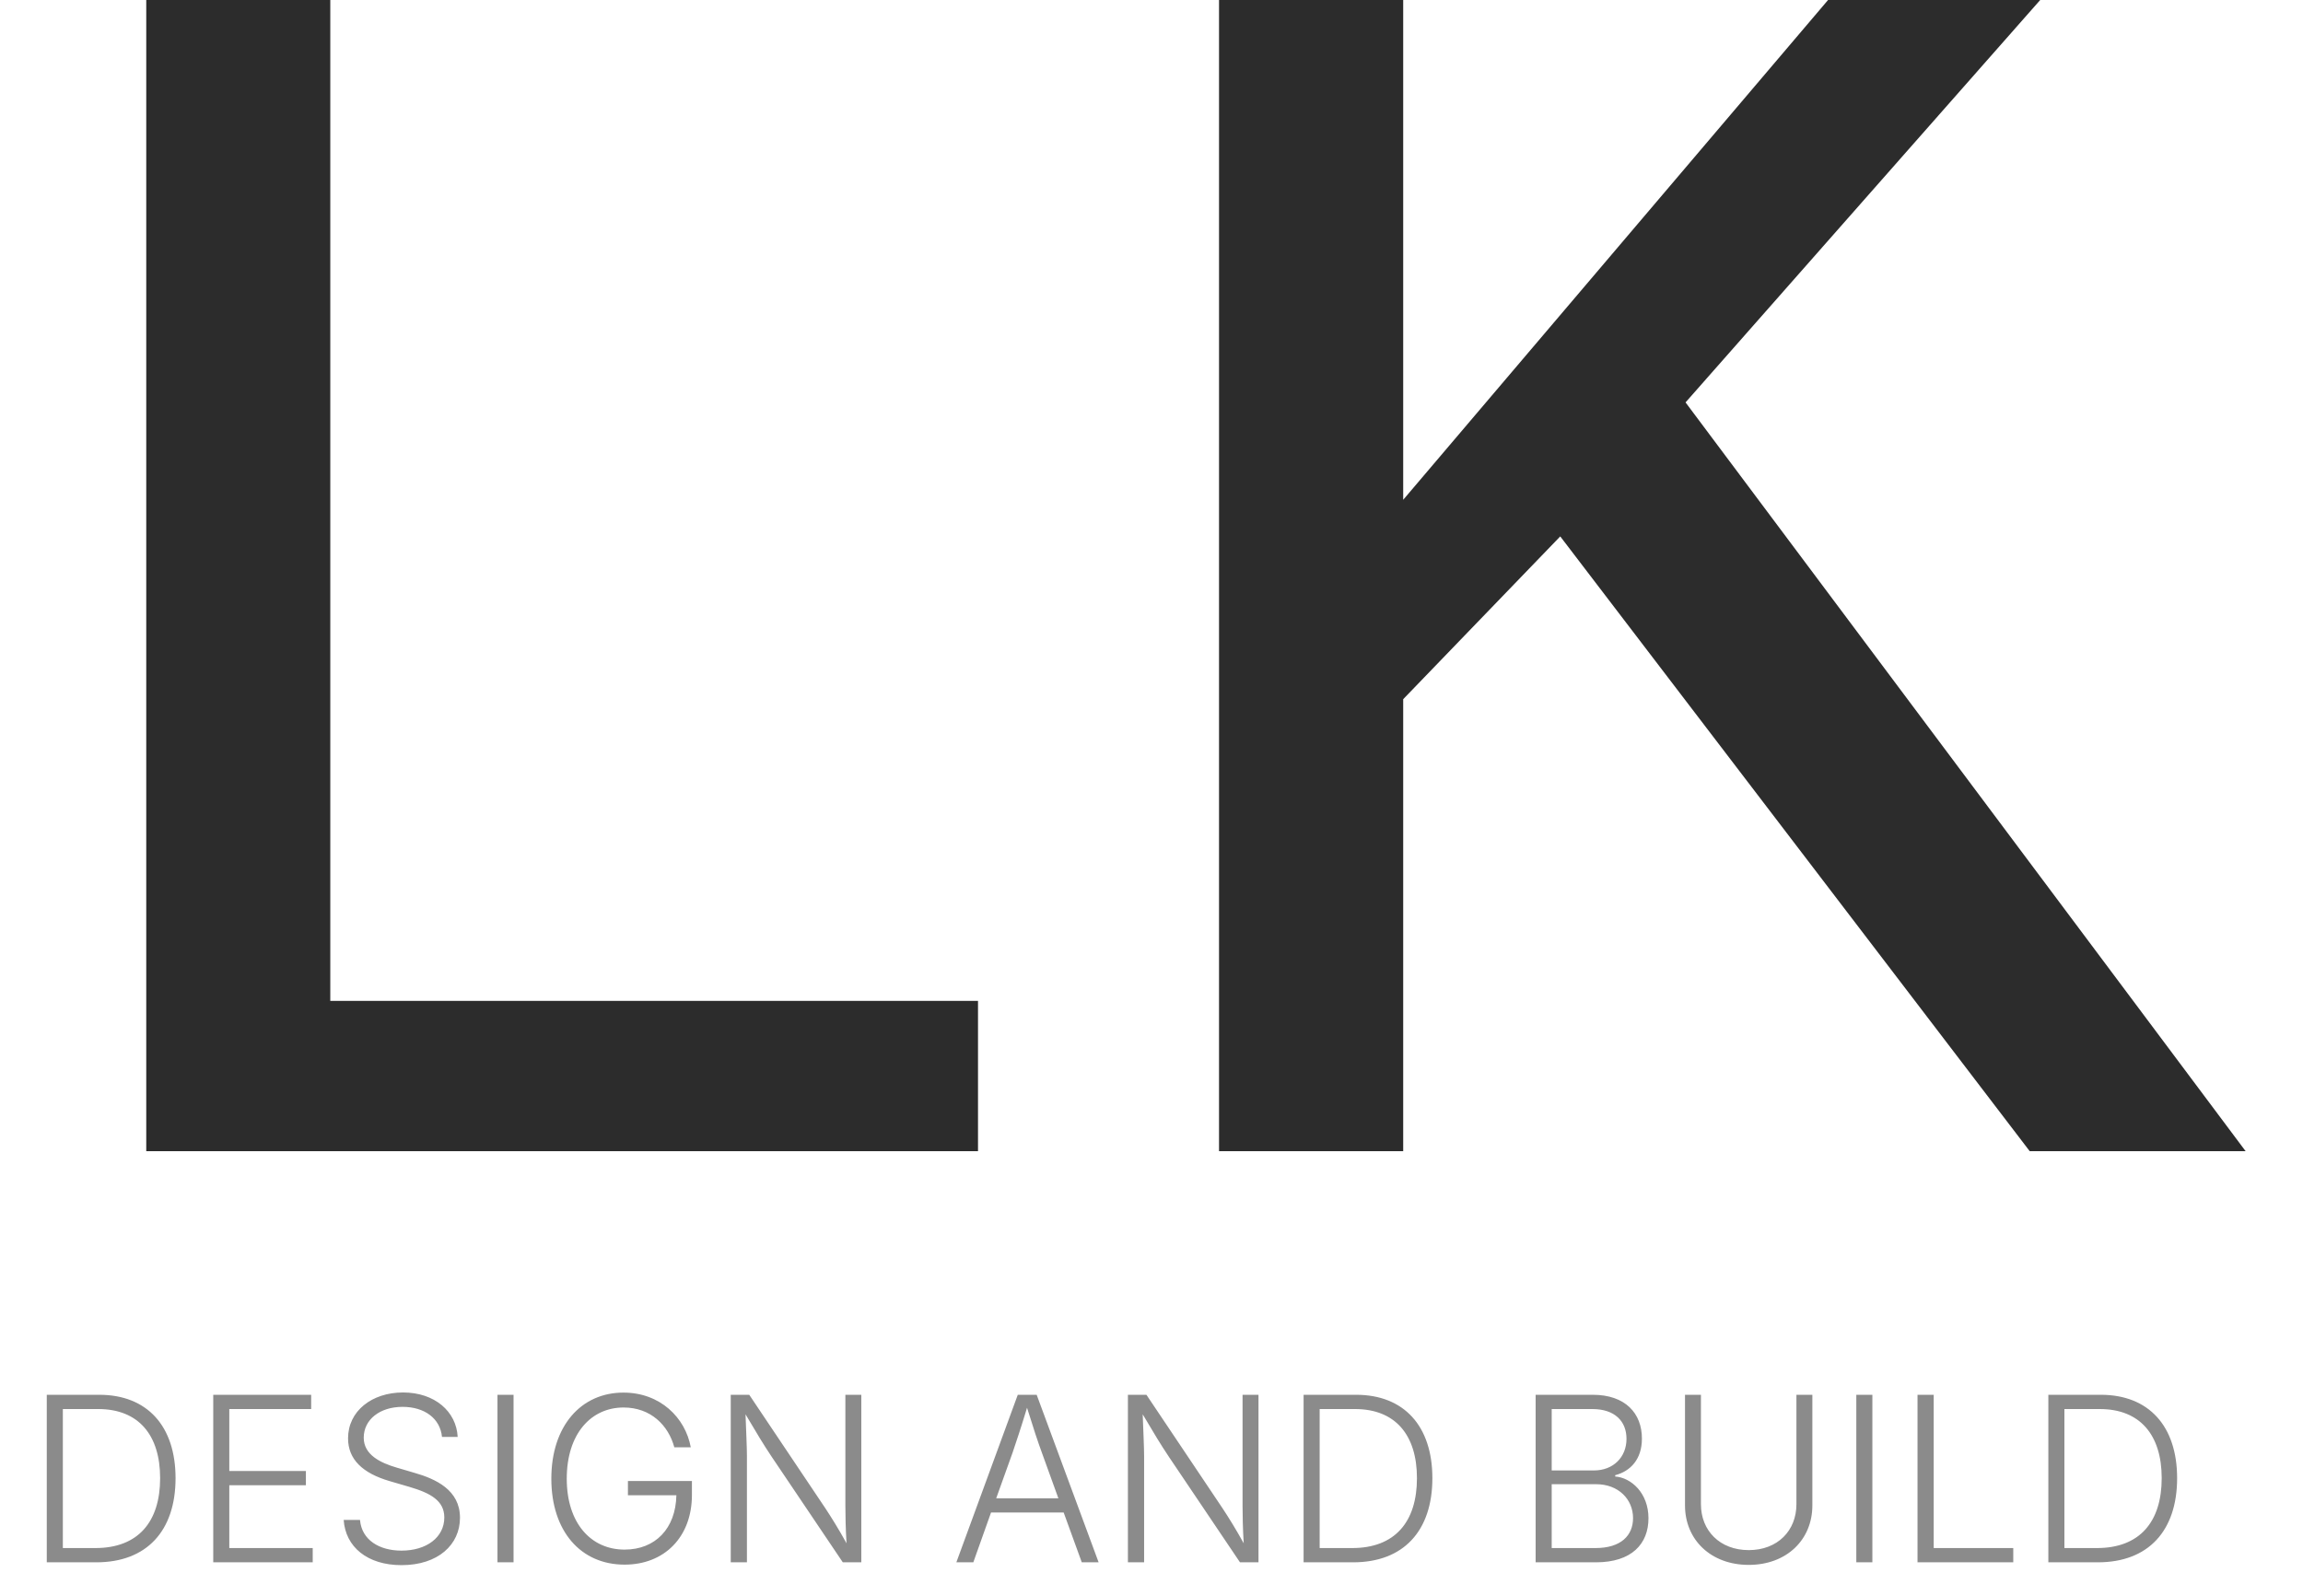
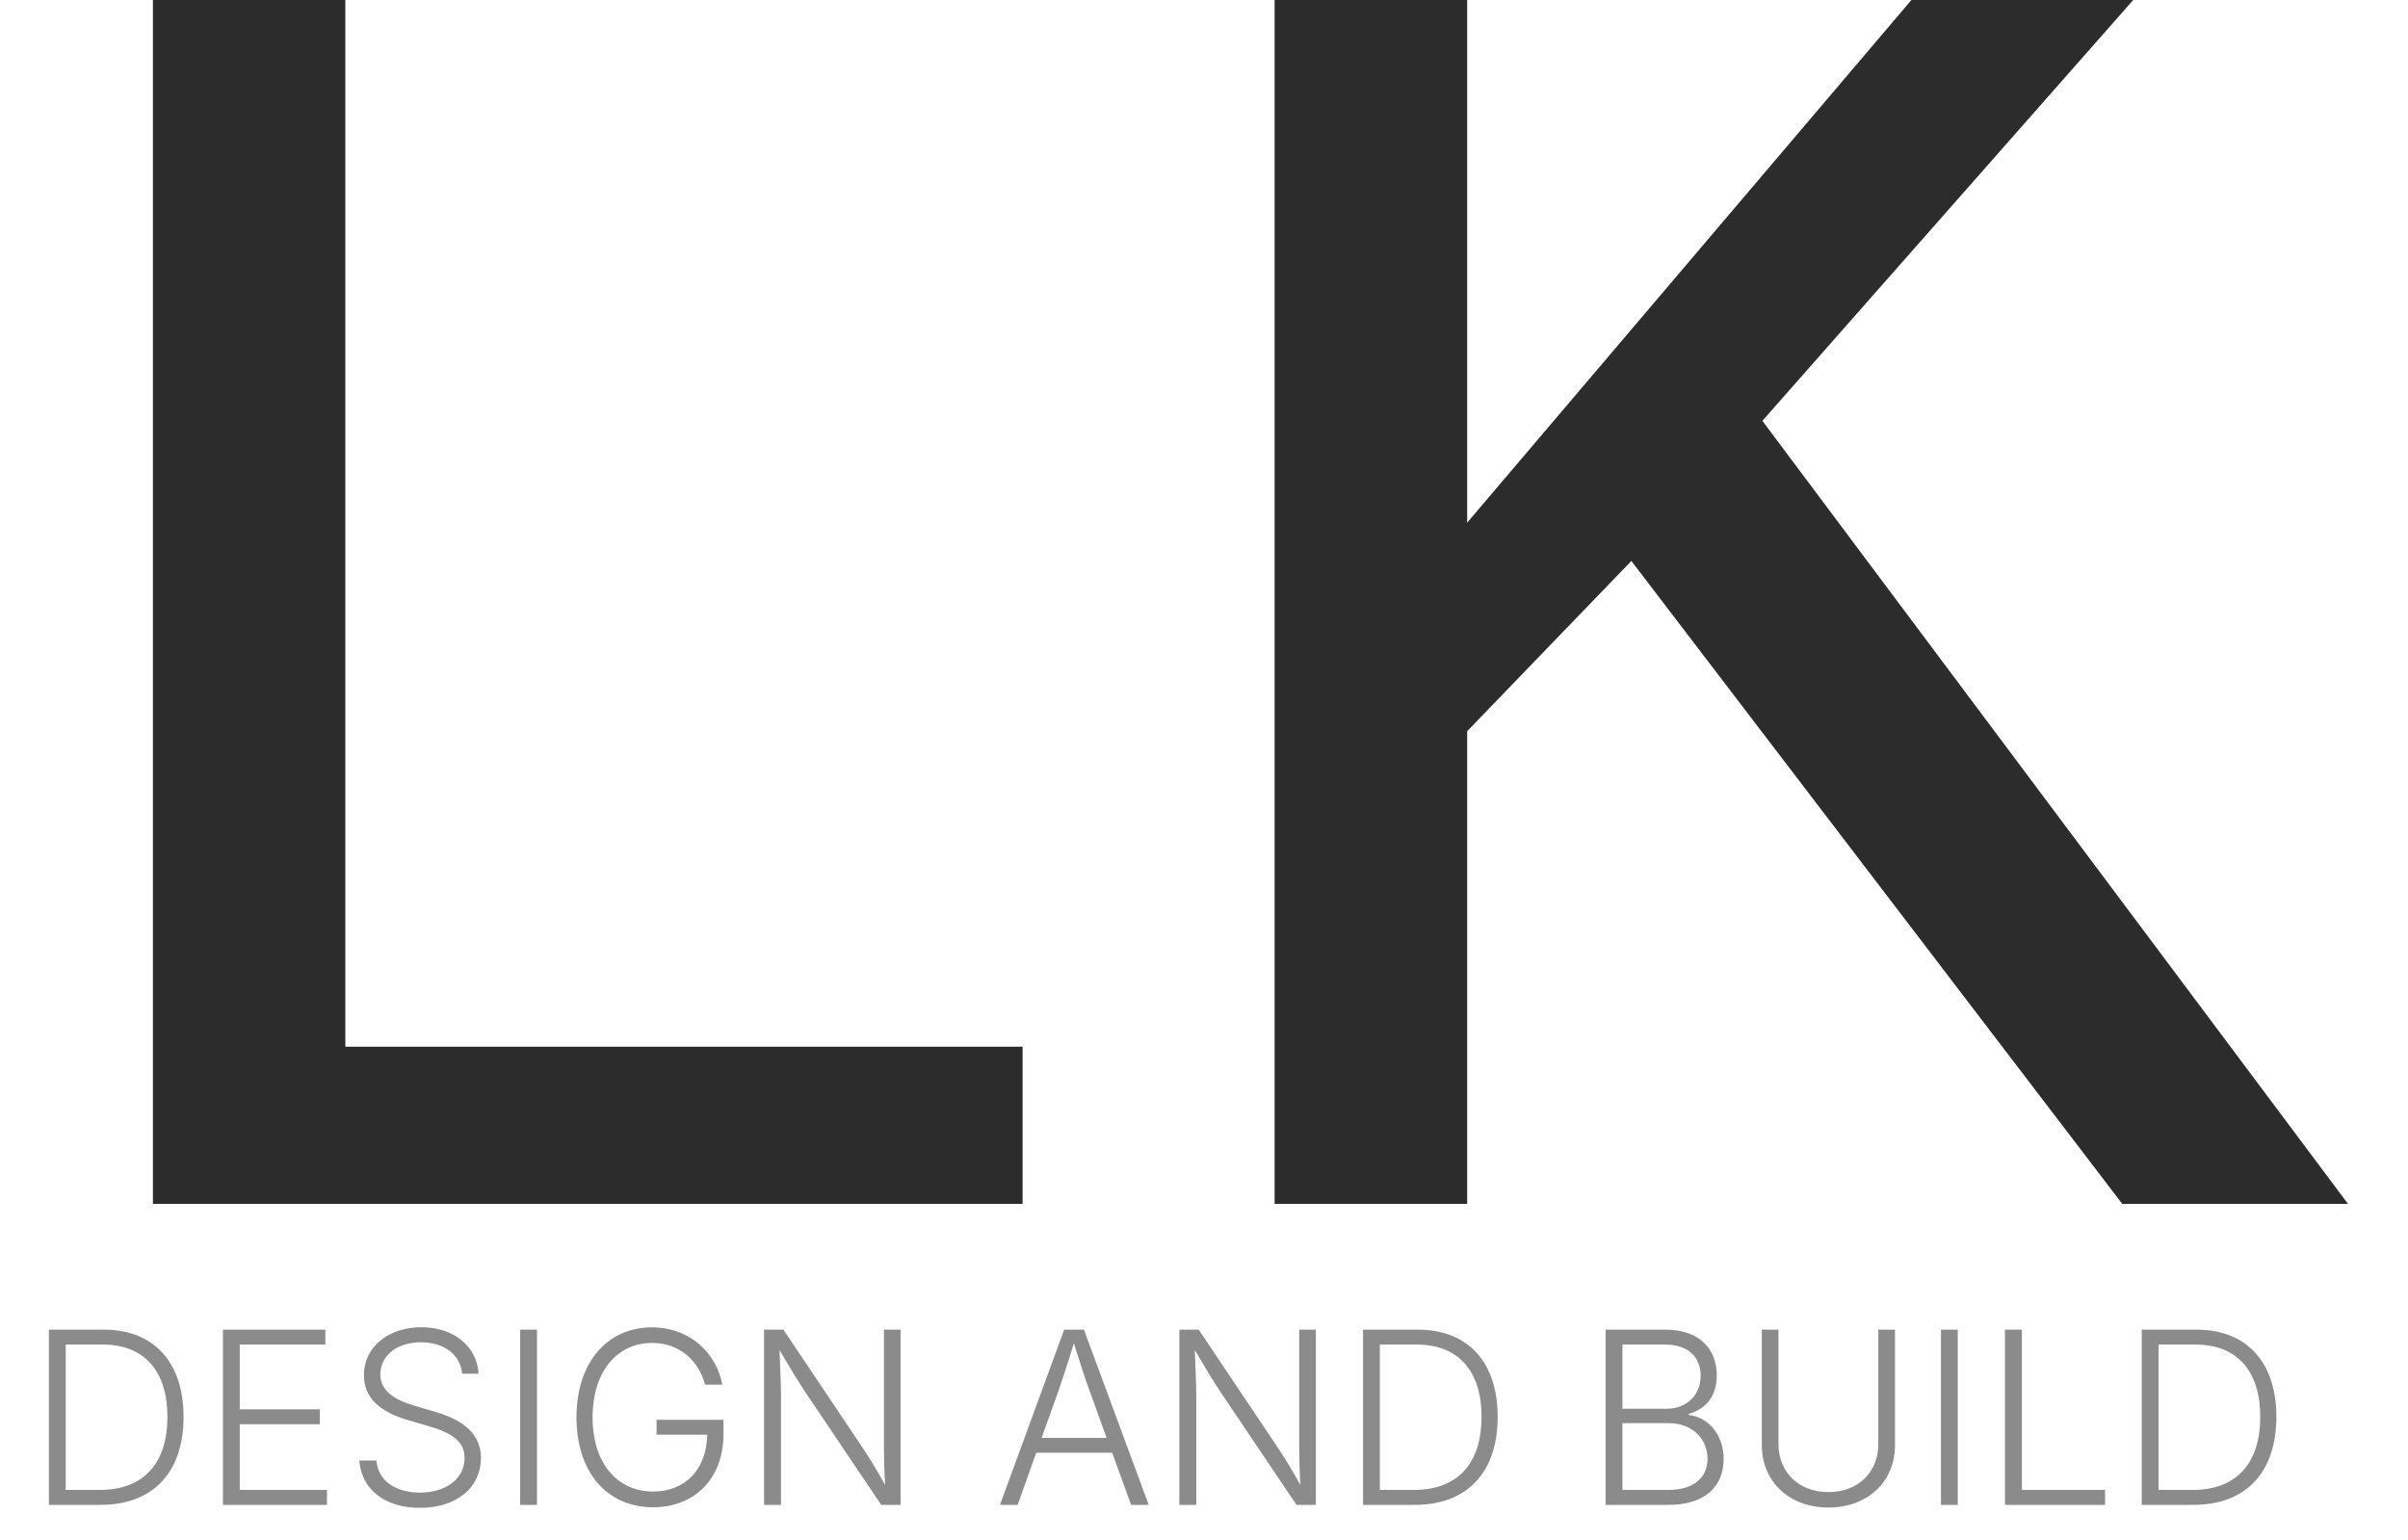
- <svg xmlns="http://www.w3.org/2000/svg" viewBox="210 210 280 194" width="560" height="388">
+ <svg xmlns="http://www.w3.org/2000/svg" viewBox="210 210 280 179" width="560" height="358">
  <text x="200" y="350" font-family="'Courier New', Courier, monospace" font-size="240" font-weight="normal" fill="#2C2C2C" letter-spacing="-0.02em">LK</text>
-   <text x="213" y="400" font-family="'Inter', 'Helvetica Neue', Arial, sans-serif" font-size="28" font-weight="300" fill="#2C2C2C" fill-opacity="0.55" letter-spacing="0.1">DESIGN AND BUILD</text>
+   <text x="213" y="385" font-family="'Inter', 'Helvetica Neue', Arial, sans-serif" font-size="28" font-weight="300" fill="#2C2C2C" fill-opacity="0.55" letter-spacing="0.1">DESIGN AND BUILD</text>
</svg>
